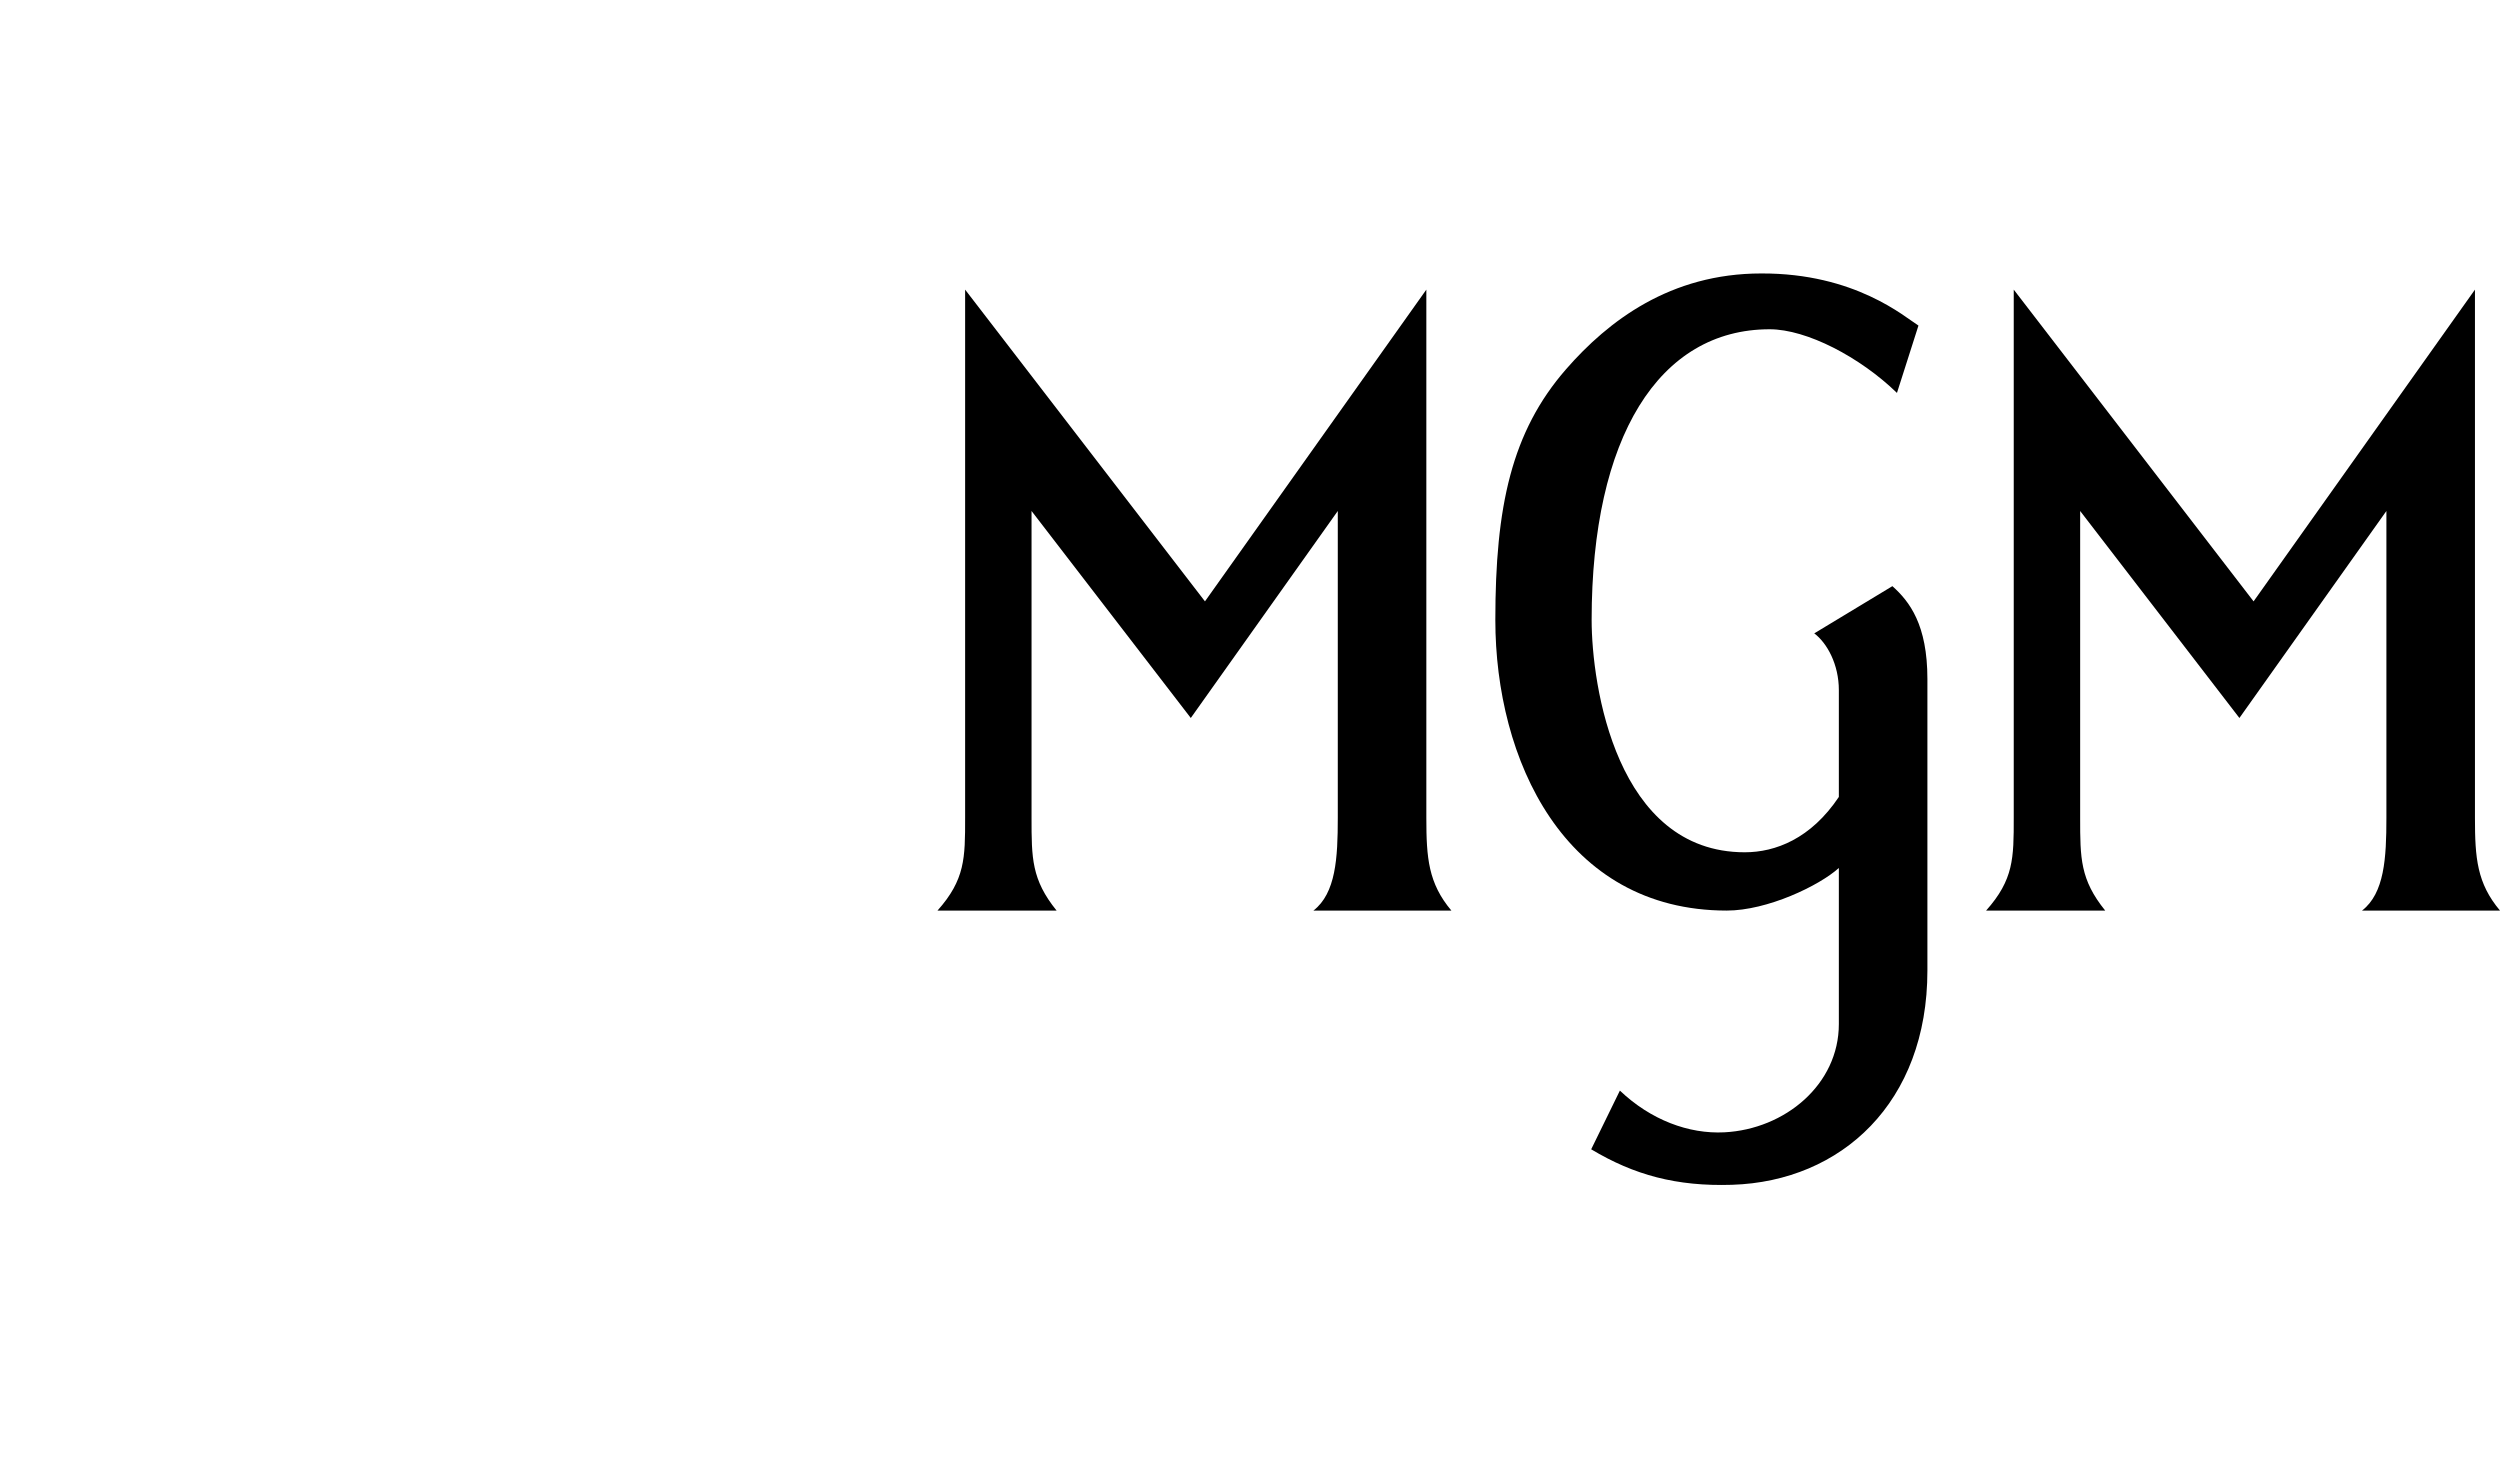
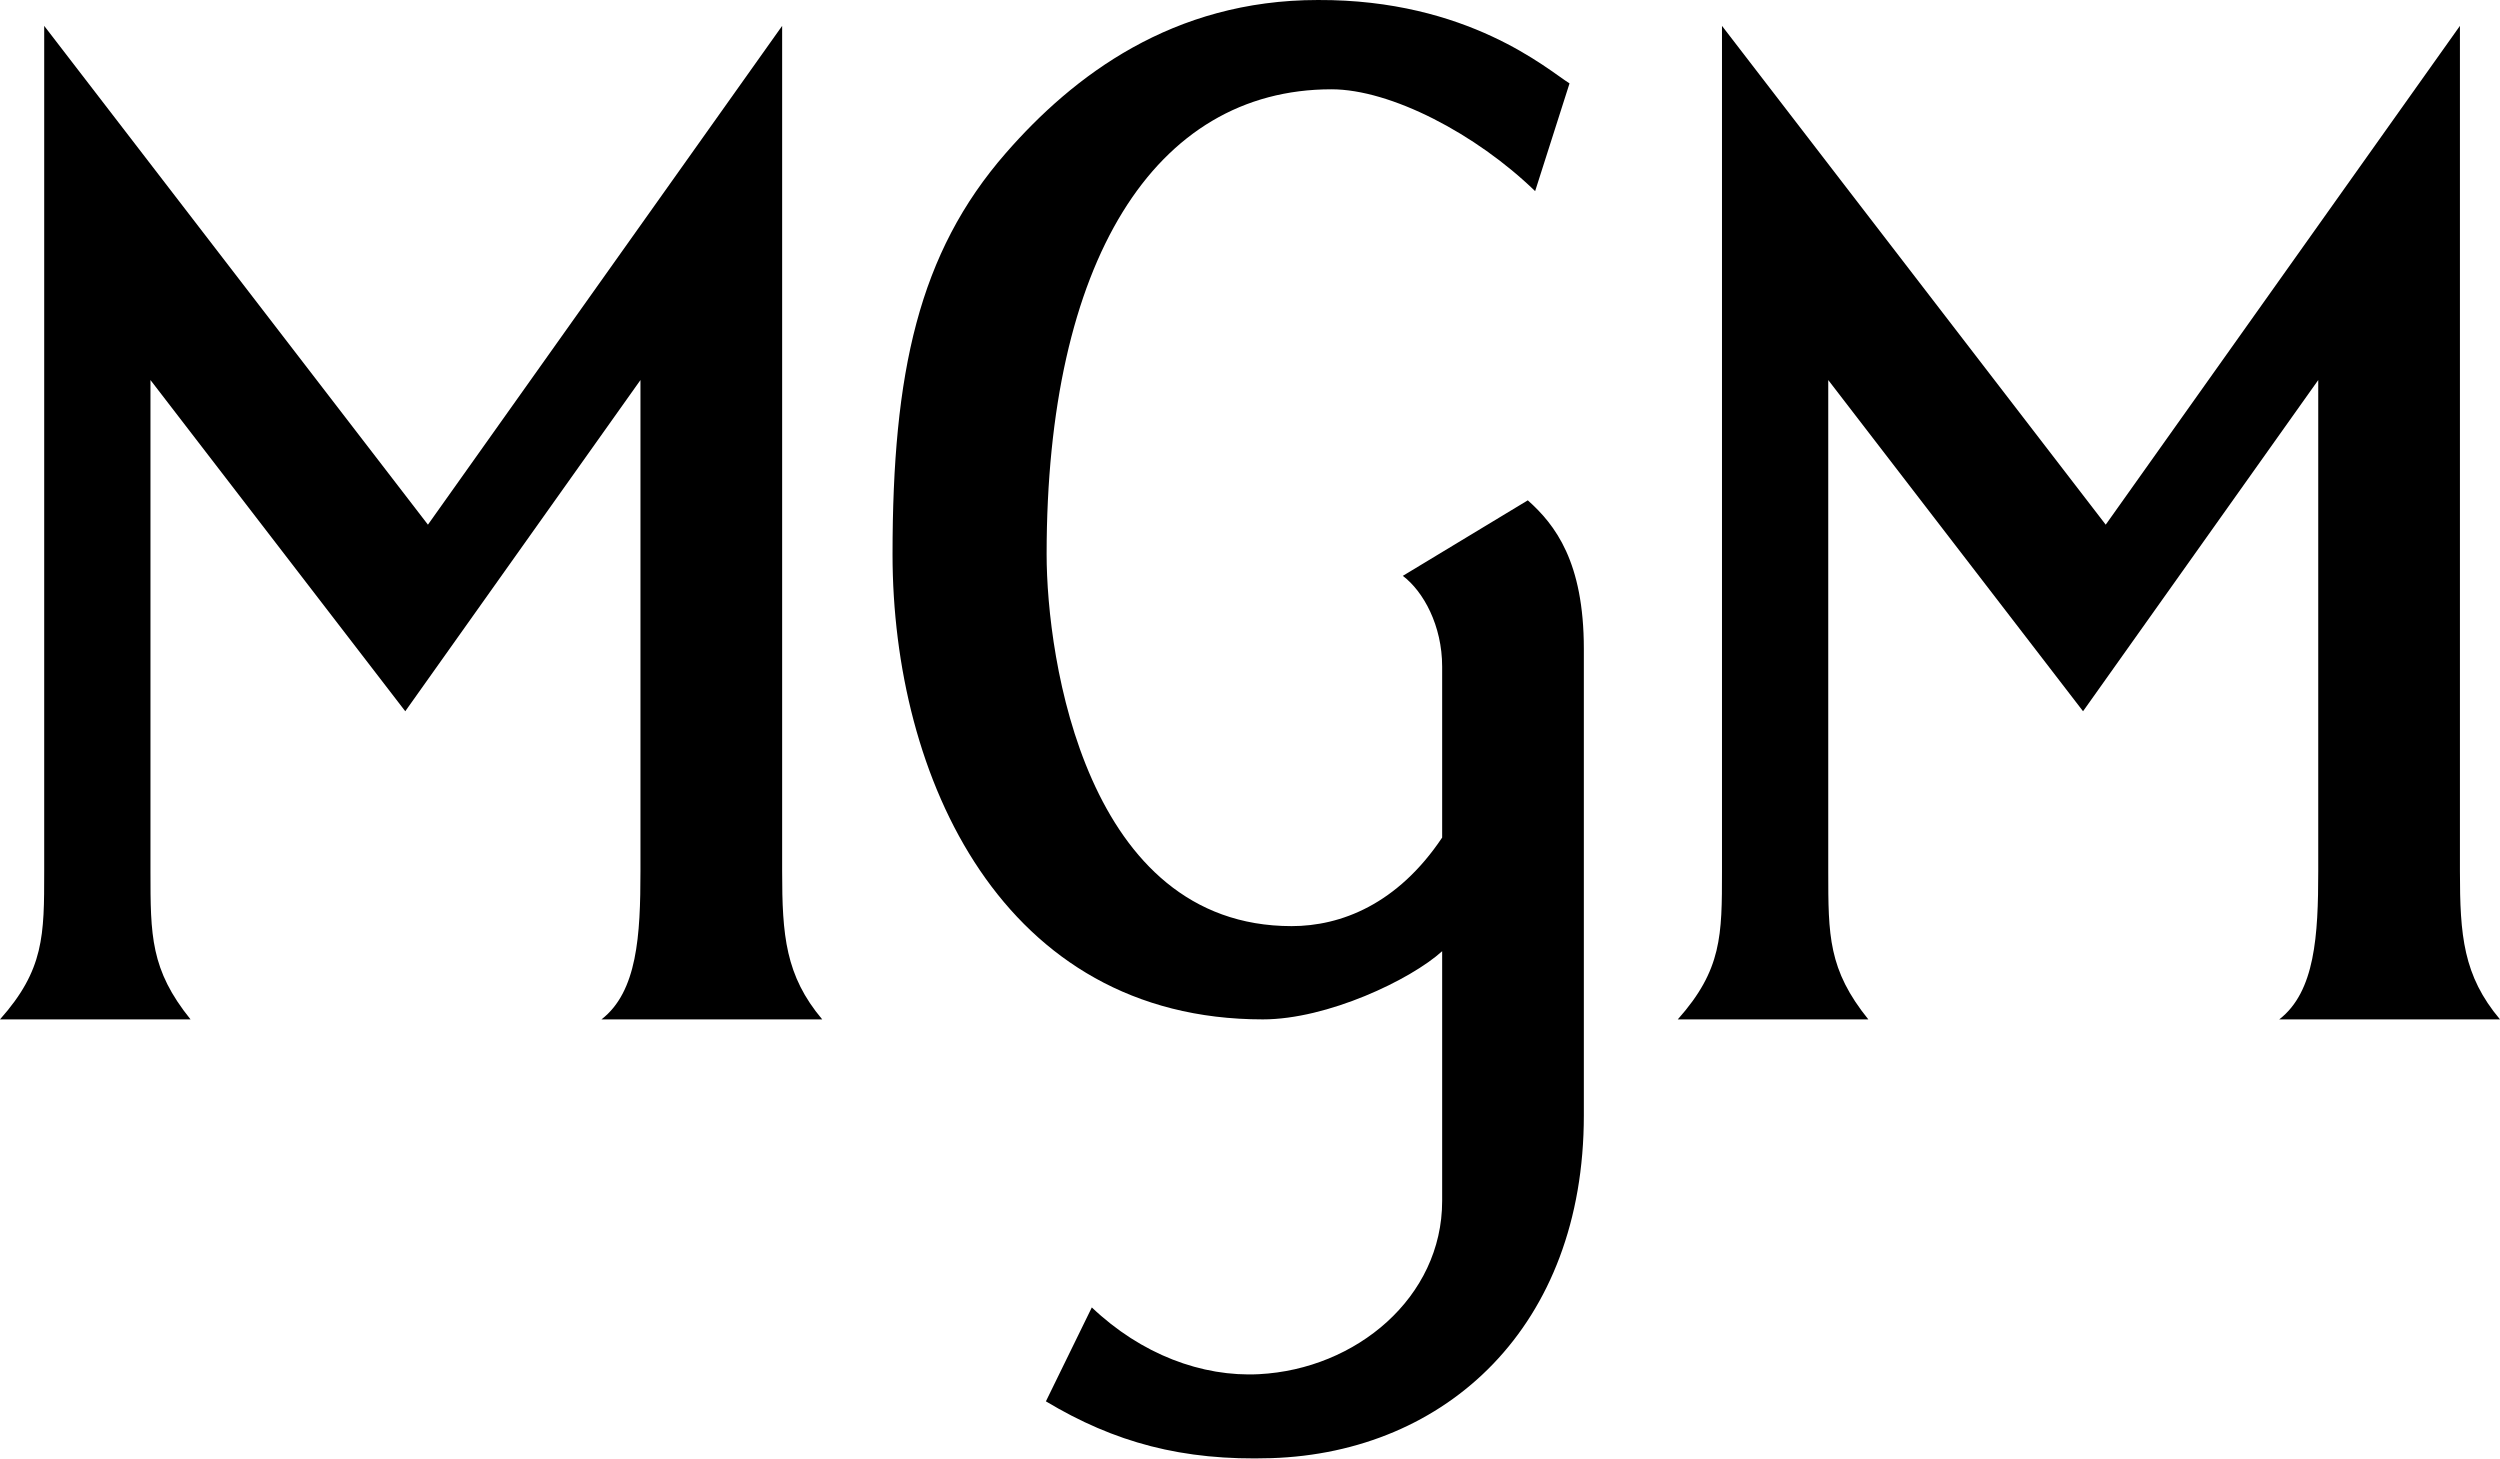
- <svg xmlns="http://www.w3.org/2000/svg" viewBox="-600 0 1600 583.37" width="1000" height="583.371" class="navbar__logo--white navbar__logo" version="1.1" id="svg6">
+ <svg xmlns="http://www.w3.org/2000/svg" viewBox="0 0 1000 583.371" width="1000" height="583.371" class="navbar__logo--white navbar__logo" version="1.1" id="svg6">
  <defs id="defs10" />
  <g id="g31">
    <path id="path851" style="fill:#000000;fill-opacity:1;stroke:none;stroke-width:0.826px;stroke-linecap:butt;stroke-linejoin:miter;stroke-opacity:1" d="M 688.794,10.349 V 348.448 c 0,25.714 2.8e-4,39.438 -17.681,59.307 25.405,0 50.81,0 76.215,0 -16.028,-19.87 -16.028,-33.593 -16.028,-59.307 V 152.017 l 101.919,132.483 94.078,-132.483 v 196.431 c 0,25.714 -1.252,48.204 -15.594,59.307 29.432,0 58.864,0 88.296,0 -14.729,-17.509 -16.028,-33.593 -16.028,-59.307 V 10.349 L 842.287,209.871 Z" />
    <path id="path874" style="fill:#000000;fill-opacity:1;stroke:none;stroke-width:0.826px;stroke-linecap:butt;stroke-linejoin:miter;stroke-opacity:1" d="M 17.681,10.349 V 348.448 c 0,25.714 2.8e-4,39.438 -17.681,59.307 25.405,0 50.81,0 76.215,0 C 60.187,387.885 60.187,374.162 60.187,348.448 V 152.017 l 101.919,132.483 94.078,-132.483 v 196.431 c 0,25.714 -1.252,48.204 -15.594,59.307 29.432,0 58.864,0 88.296,0 -14.729,-17.509 -16.028,-33.593 -16.028,-59.307 V 10.349 L 171.173,209.871 Z" />
    <path id="path880" style="fill:#000000;fill-opacity:1;stroke:none;stroke-width:0.826px;stroke-linecap:butt;stroke-linejoin:miter;stroke-opacity:1" d="m 527.156,0.002 c -58.152,0 -97.86,30.337 -124.815,61.219 -34.969,40.064 -45.325,87.842 -45.325,160.558 0,88.951 43.823,185.977 148.12,185.977 25.833,2e-5 59.087,-15.819 71.727,-27.271 v 99.906 c 0,38.637 -34.437,67.277 -73.258,69.282 -22.811,1.178 -47.136,-7.923 -66.877,-26.703 l -18.369,37.57 c 27.441,16.446 54.571,23.846 90.148,22.721 70.109,-2.219 125.03,-52.745 125.03,-137.1 v -186.625 c 0,-34.755 -11.408,-49.592 -22.414,-59.407 l -49.998,30.214 c 8.271,6.241 15.737,19.901 15.737,36.317 v 68.368 c -17.891,26.738 -40.586,35.421 -60.216,35.421 -82.155,0 -97.998,-106.721 -97.998,-148.769 0,-116.922 43.052,-185.961 113.937,-185.961 23.667,0 57.781,17.761 81.469,40.734 l 13.755,-43.096 C 619.138,27.959 587.315,-0.246 527.156,0.002 Z" />
  </g>
</svg>
